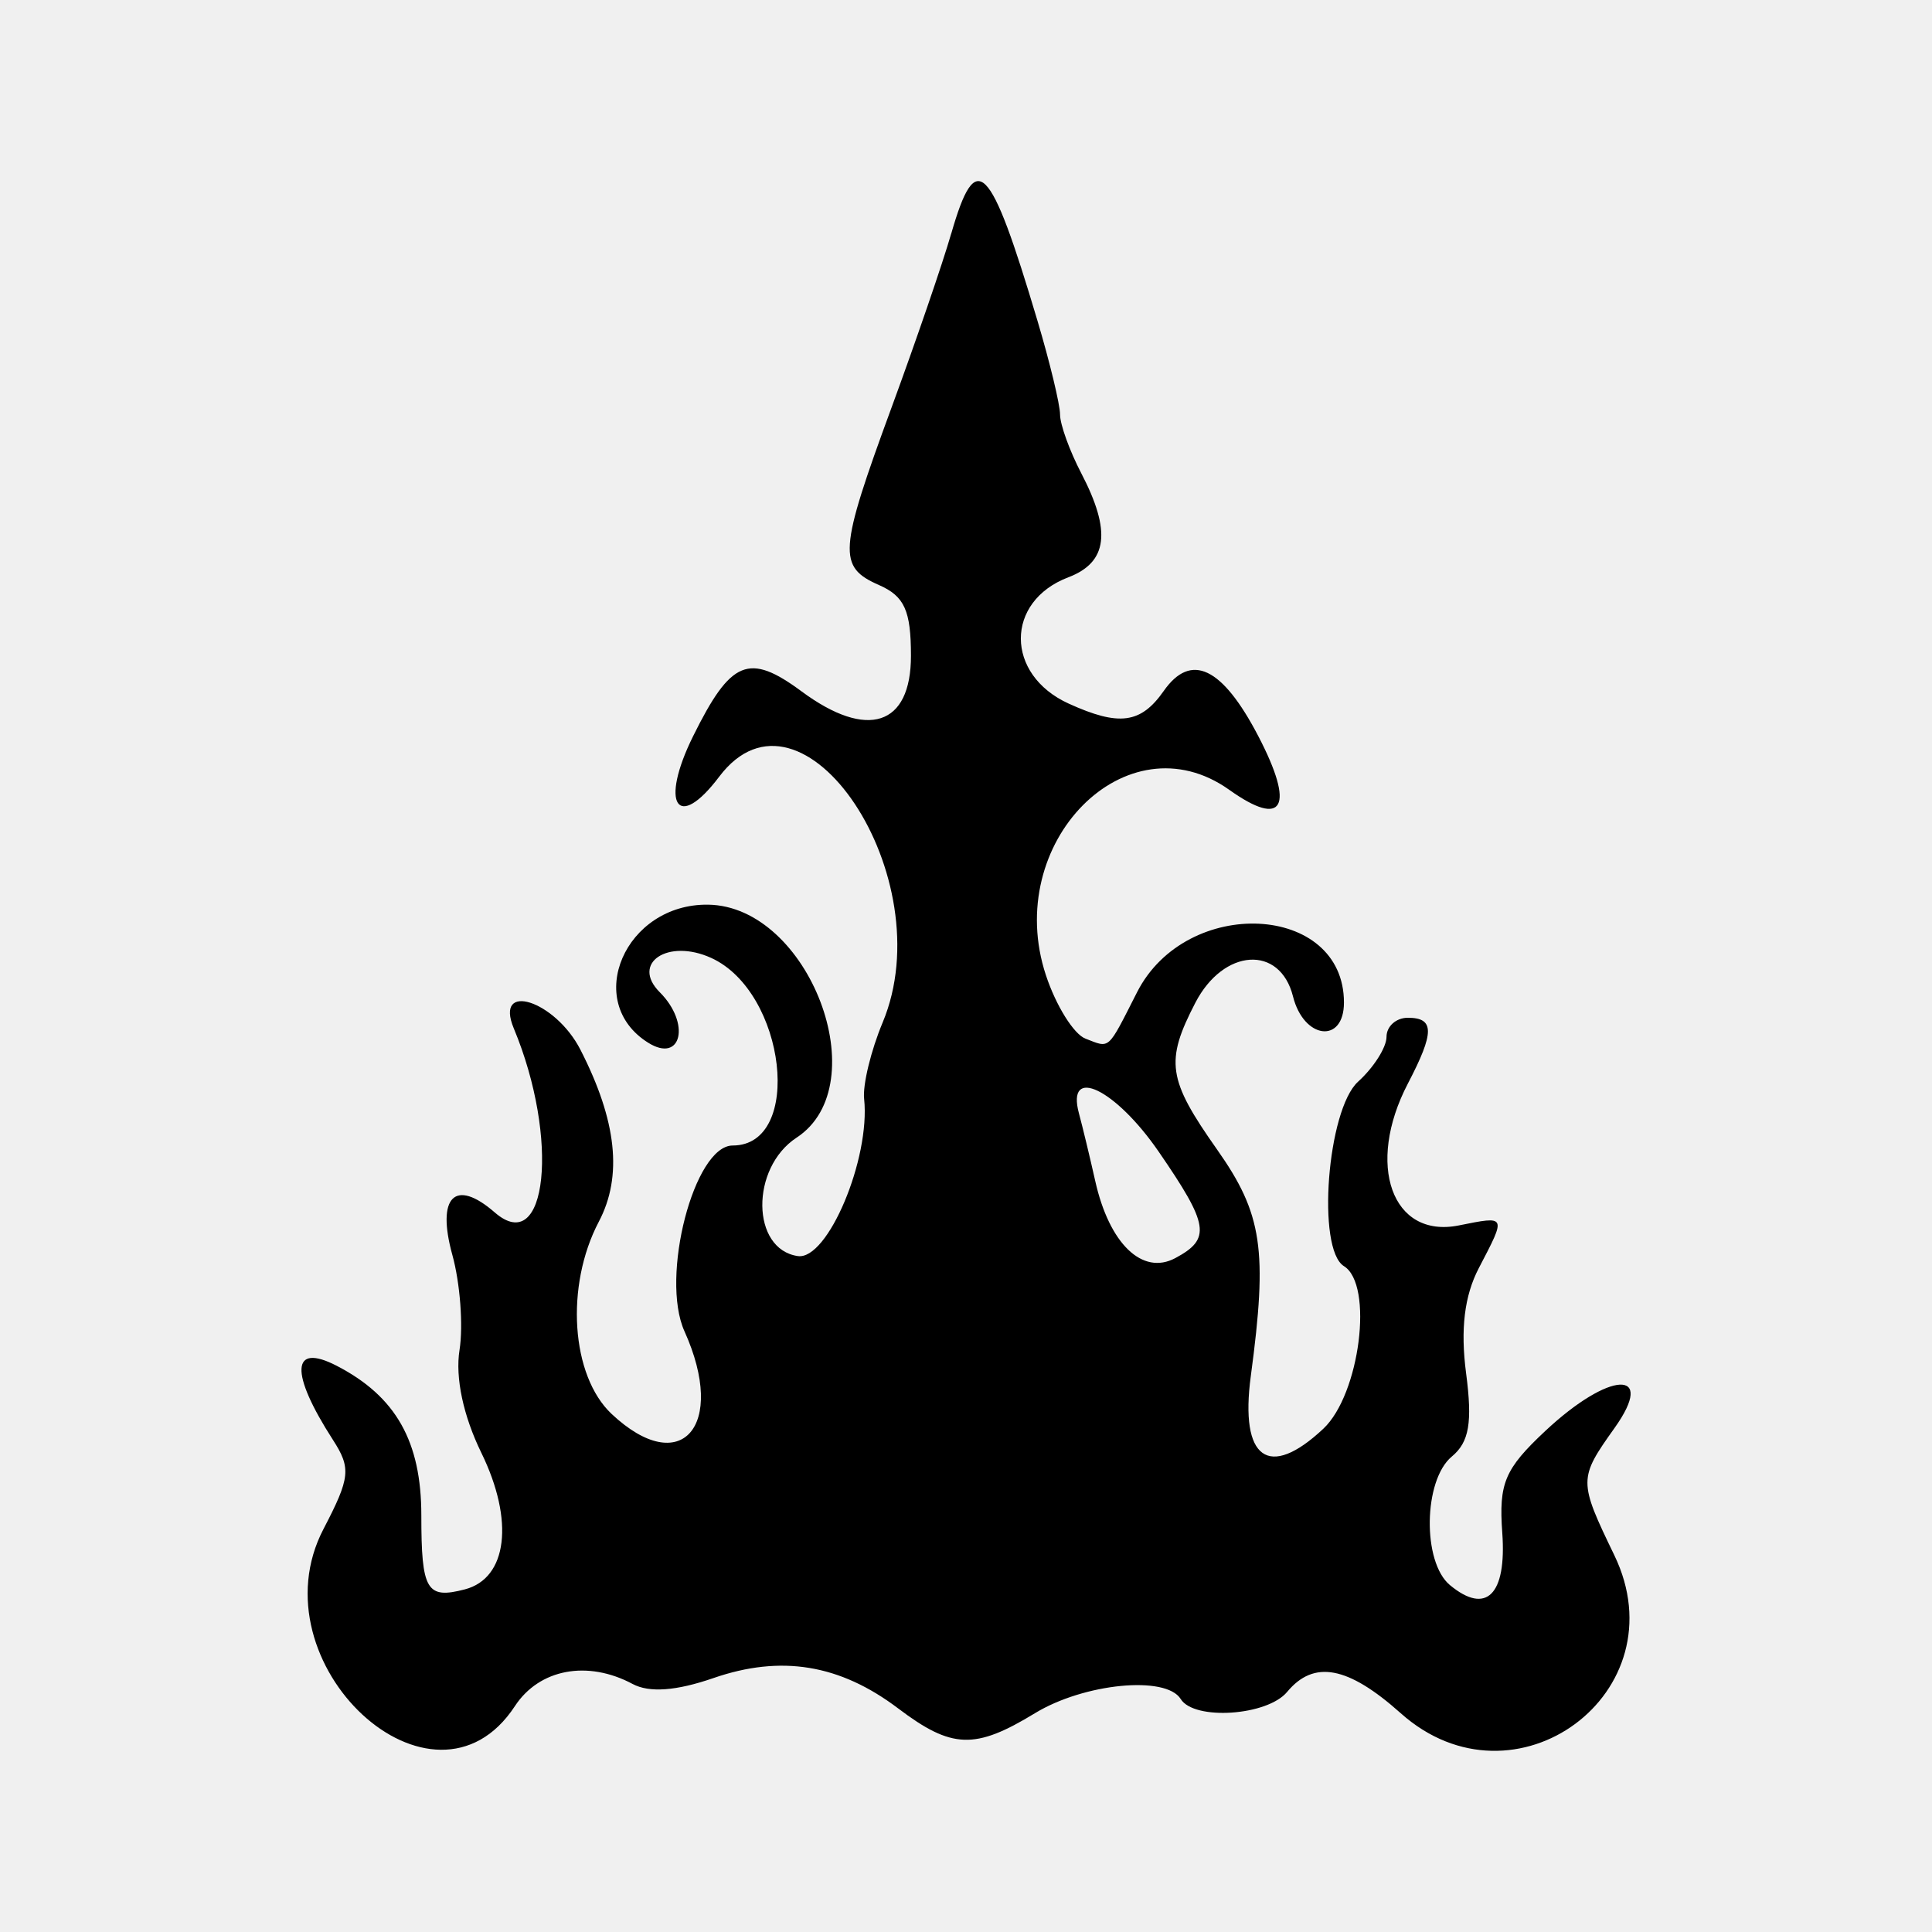
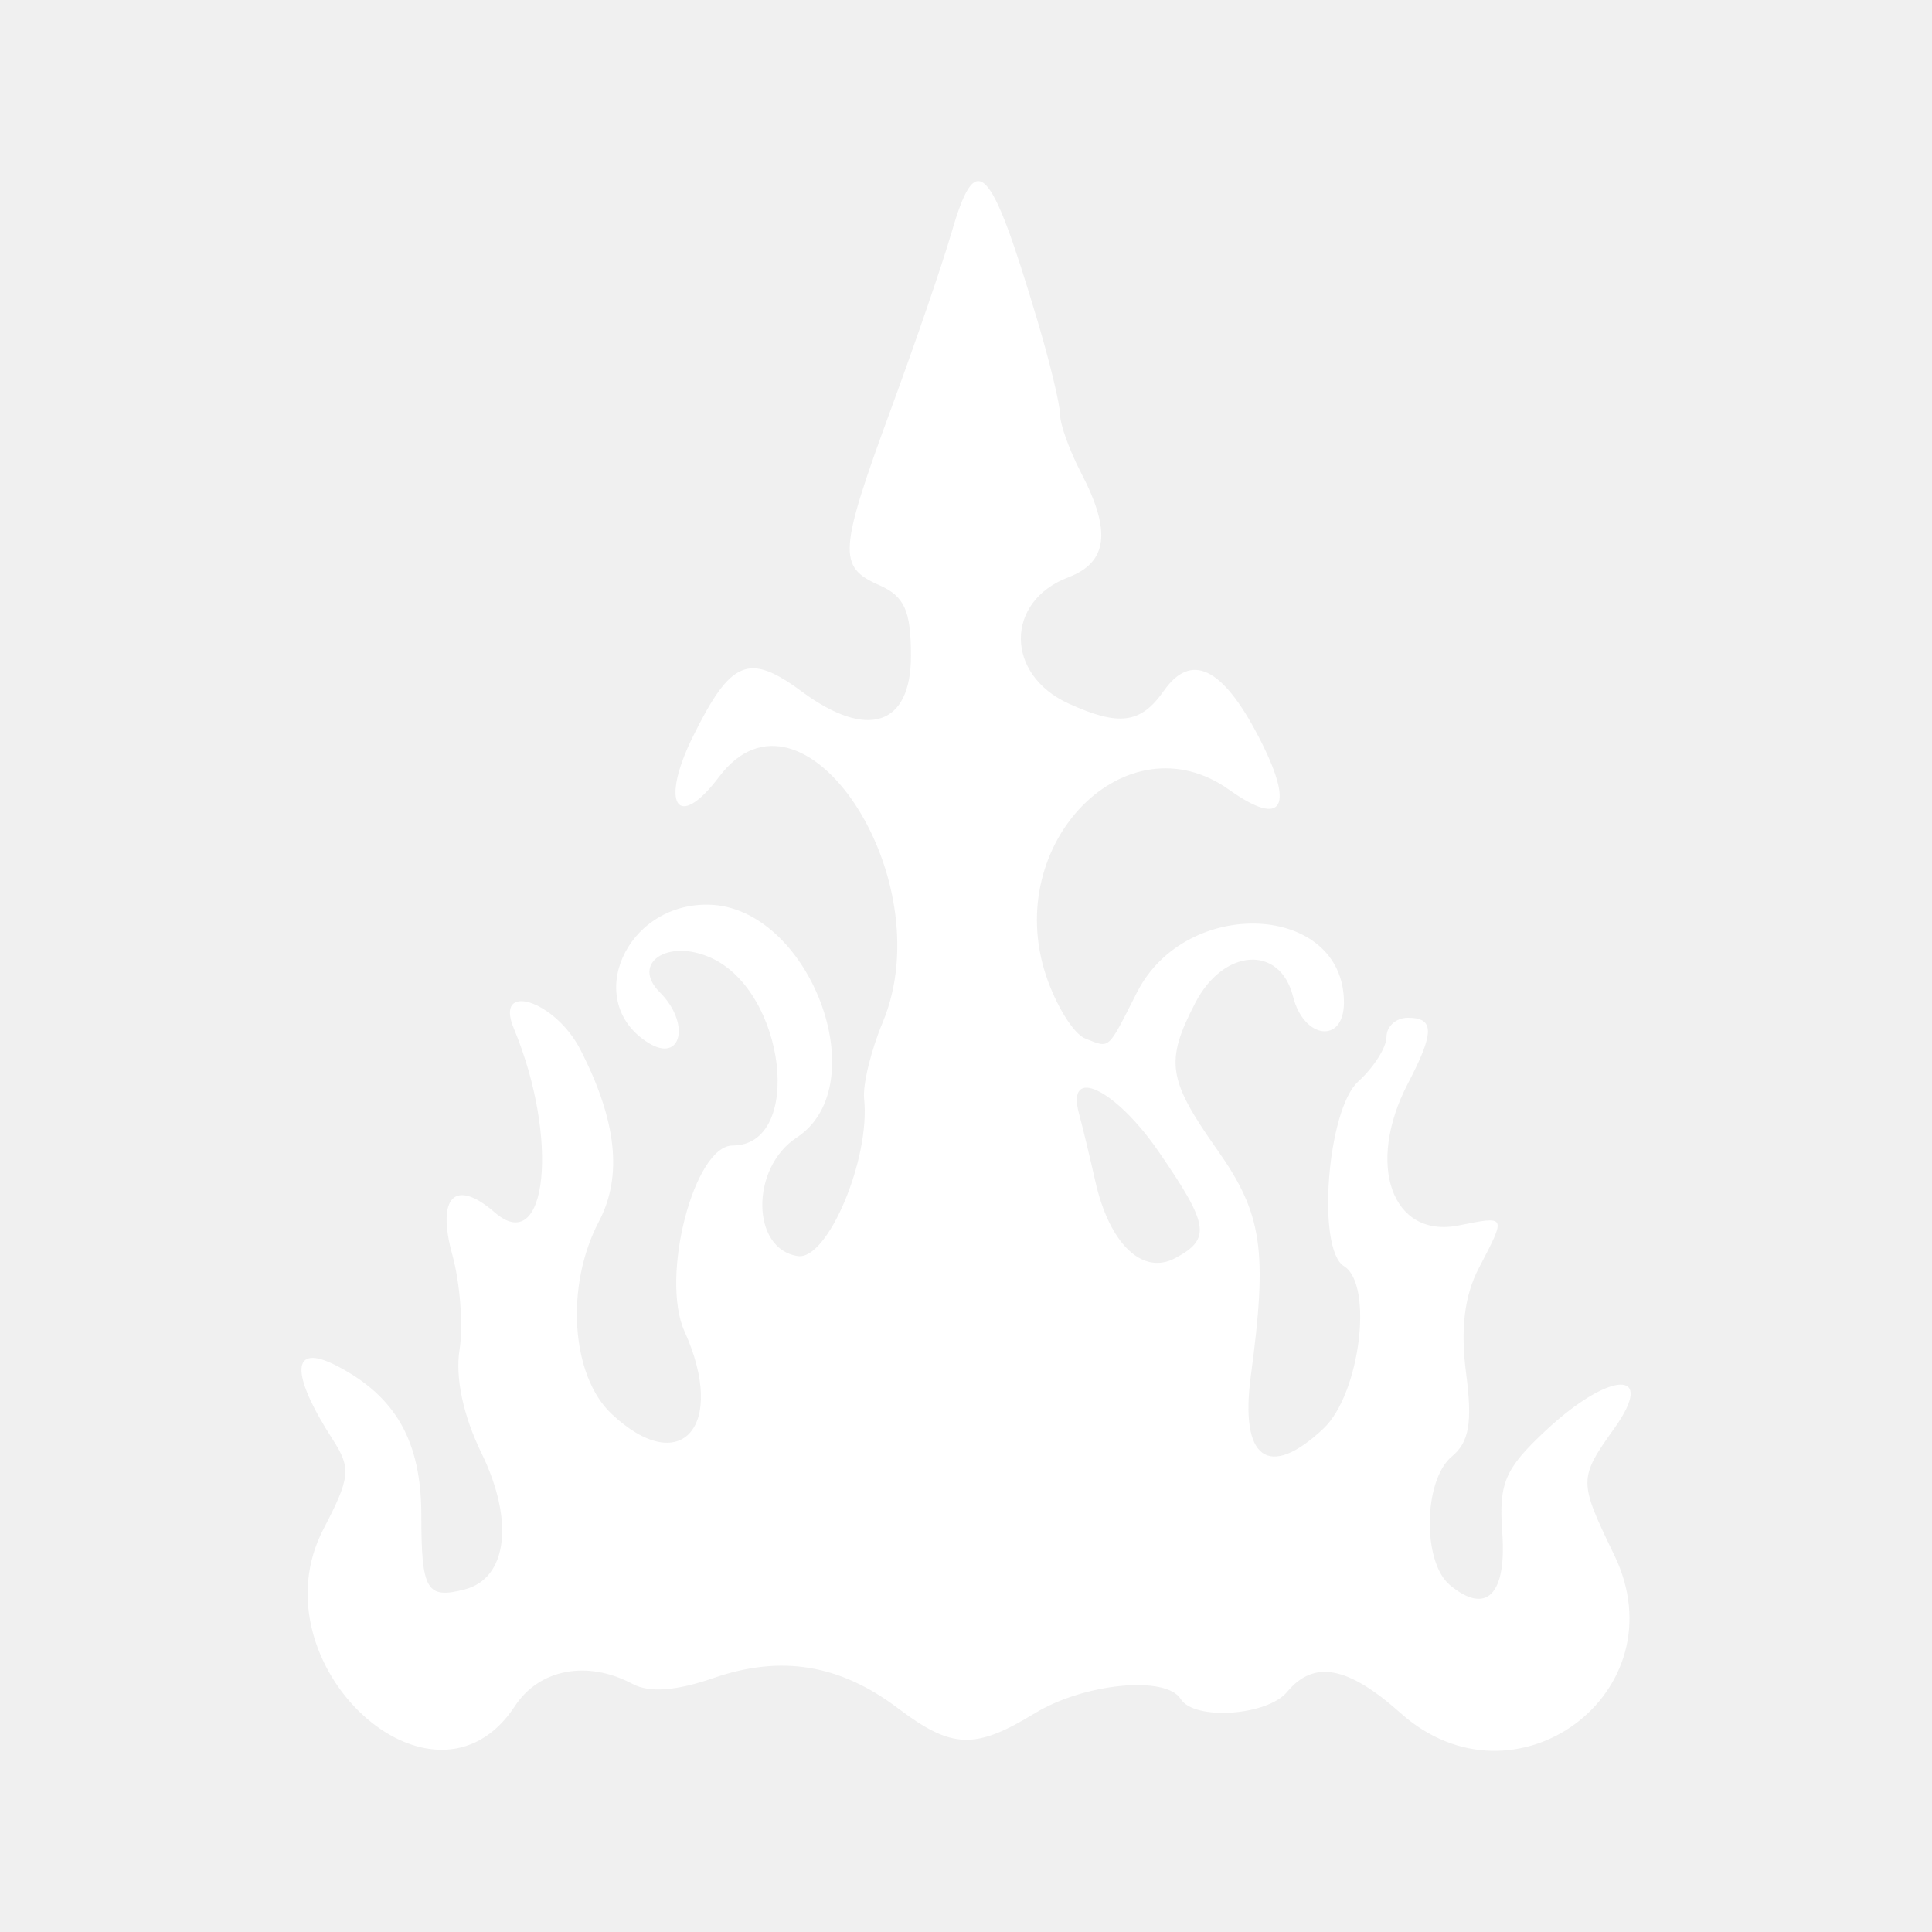
<svg xmlns="http://www.w3.org/2000/svg" version="1.1" width="1024" height="1024" viewBox="0 0 1024 1024">
  <g id="icomoon-ignore">
</g>
-   <path fill="#000" d="M504.156 123.805c-4.453 15.52-18.684 56.983-31.603 92.155-28.054 76.344-28.633 84.482-6.652 94.134 13.494 5.92 16.926 13.528 16.926 37.518 0 37.109-23.104 44.631-57.954 18.852-27.951-20.67-37.491-16.728-57.516 23.738-17.864 36.114-8.346 50.878 13.837 21.457 44.131-58.511 118.673 53.605 86.626 130.296-6.191 14.808-10.608 32.994-9.817 40.415 3.382 31.774-19.305 85.638-35.115 83.379-24.777-3.549-25.245-46.675-0.679-62.774 42.682-27.968 6.682-122.743-46.902-123.481-43.919-0.606-66.497 51.473-31.73 73.189 17.705 11.050 22.569-10.322 6.106-26.786-15.437-15.437 4.342-28.626 27.274-18.174 39.703 18.092 49.020 99.421 11.39 99.421-20.442 0-38.534 69.708-25.558 98.477 22.698 50.34-1.909 78.285-38.597 43.817-21.554-20.249-24.726-67.871-6.793-101.945 12.675-24.101 9.541-53.422-9.767-91.129-13.376-26.13-45.811-36.494-35.307-11.282 24.3 58.317 17.716 121.722-10.114 97.522-21.057-18.31-30.982-8.346-22.454 22.539 4.123 14.916 5.828 37.593 3.797 50.391-2.32 14.638 1.976 34.866 11.593 54.546 17.514 35.854 13.817 66.423-8.746 72.315-20.29 5.308-23.087 0.548-23.087-39.234 0-39.182-13.499-63.049-44.838-79.255-24.154-12.49-24.981 3.633-2.017 39.247 9.707 15.055 9.178 20.046-4.997 47.243-37.17 71.317 58.317 159.707 101.439 93.89 12.923-19.734 38.506-24.53 62.434-11.726 8.812 4.709 23.118 3.666 42.764-3.135 35.895-12.422 66.998-7.32 97.936 16.063 28.434 21.499 40.715 21.928 72.459 2.576 26.092-15.911 69.5-20.15 77.296-7.555 7.119 11.519 45.884 8.937 56.418-3.764 14.166-17.067 32.218-13.679 60.189 11.282 60.501 54.019 148.377-10.976 113.218-83.745-19.013-39.358-19.010-40.534 0.132-67.418 22.392-31.453-2.649-30.35-36.756 1.614-21.493 20.145-24.656 27.642-22.754 53.946 2.367 32.841-8.499 43.693-27.759 27.698-14.714-12.211-14.066-55.61 1.014-68.127 9.219-7.649 10.998-18.028 7.566-44.174-3.052-23.298-0.906-41.041 6.759-55.722 14.638-28.054 14.813-27.69-10.634-22.594-35.386 7.079-49.446-32.11-26.975-75.199 14.17-27.166 14.16-34.868-0.044-34.868-6.211 0-11.282 4.55-11.282 10.114s-6.776 16.249-15.049 23.738c-16.406 14.846-22.092 88.789-7.519 97.792 15.834 9.79 8.482 67.937-10.896 86.146-29.022 27.268-44.382 16.119-38.464-27.898 8.991-66.889 6.15-85.97-17.904-120.091-26.172-37.123-27.586-46.661-11.522-77.709 14.951-28.921 44.896-30.877 51.793-3.388 5.7 22.721 27.004 25.262 27.004 3.223 0-52.714-83.52-56.854-109.676-5.434-15.914 31.278-14.090 29.644-27.342 24.562-6.214-2.379-15.636-17.517-20.96-33.636-23.168-70.221 42.822-136.939 97.174-98.239 28.834 20.528 34.988 9.117 15.373-28.515-19.078-36.597-35.646-44.493-50.096-23.877-12.142 17.336-23.668 18.852-50.414 6.678-33.691-15.355-33.768-54.142-0.13-66.933 20.839-7.928 22.881-24.384 6.838-55.151-6.178-11.848-11.24-25.849-11.24-31.109s-5.414-27.721-12.035-49.917c-25.11-84.234-32.497-91.684-45.63-45.996zM614.105 610.377c26.746 38.87 27.898 46.237 8.829 56.443-17.434 9.329-34.991-7.585-42.435-40.87-2.782-12.408-6.652-28.492-8.611-35.733-6.977-25.722 19.266-13.19 42.217 20.16z" />
+   <path fill="#FFF" d="M504.156 123.805c-4.453 15.52-18.684 56.983-31.603 92.155-28.054 76.344-28.633 84.482-6.652 94.134 13.494 5.92 16.926 13.528 16.926 37.518 0 37.109-23.104 44.631-57.954 18.852-27.951-20.67-37.491-16.728-57.516 23.738-17.864 36.114-8.346 50.878 13.837 21.457 44.131-58.511 118.673 53.605 86.626 130.296-6.191 14.808-10.608 32.994-9.817 40.415 3.382 31.774-19.305 85.638-35.115 83.379-24.777-3.549-25.245-46.675-0.679-62.774 42.682-27.968 6.682-122.743-46.902-123.481-43.919-0.606-66.497 51.473-31.73 73.189 17.705 11.050 22.569-10.322 6.106-26.786-15.437-15.437 4.342-28.626 27.274-18.174 39.703 18.092 49.020 99.421 11.39 99.421-20.442 0-38.534 69.708-25.558 98.477 22.698 50.34-1.909 78.285-38.597 43.817-21.554-20.249-24.726-67.871-6.793-101.945 12.675-24.101 9.541-53.422-9.767-91.129-13.376-26.13-45.811-36.494-35.307-11.282 24.3 58.317 17.716 121.722-10.114 97.522-21.057-18.31-30.982-8.346-22.454 22.539 4.123 14.916 5.828 37.593 3.797 50.391-2.32 14.638 1.976 34.866 11.593 54.546 17.514 35.854 13.817 66.423-8.746 72.315-20.29 5.308-23.087 0.548-23.087-39.234 0-39.182-13.499-63.049-44.838-79.255-24.154-12.49-24.981 3.633-2.017 39.247 9.707 15.055 9.178 20.046-4.997 47.243-37.17 71.317 58.317 159.707 101.439 93.89 12.923-19.734 38.506-24.53 62.434-11.726 8.812 4.709 23.118 3.666 42.764-3.135 35.895-12.422 66.998-7.32 97.936 16.063 28.434 21.499 40.715 21.928 72.459 2.576 26.092-15.911 69.5-20.15 77.296-7.555 7.119 11.519 45.884 8.937 56.418-3.764 14.166-17.067 32.218-13.679 60.189 11.282 60.501 54.019 148.377-10.976 113.218-83.745-19.013-39.358-19.010-40.534 0.132-67.418 22.392-31.453-2.649-30.35-36.756 1.614-21.493 20.145-24.656 27.642-22.754 53.946 2.367 32.841-8.499 43.693-27.759 27.698-14.714-12.211-14.066-55.61 1.014-68.127 9.219-7.649 10.998-18.028 7.566-44.174-3.052-23.298-0.906-41.041 6.759-55.722 14.638-28.054 14.813-27.69-10.634-22.594-35.386 7.079-49.446-32.11-26.975-75.199 14.17-27.166 14.16-34.868-0.044-34.868-6.211 0-11.282 4.55-11.282 10.114s-6.776 16.249-15.049 23.738c-16.406 14.846-22.092 88.789-7.519 97.792 15.834 9.79 8.482 67.937-10.896 86.146-29.022 27.268-44.382 16.119-38.464-27.898 8.991-66.889 6.15-85.97-17.904-120.091-26.172-37.123-27.586-46.661-11.522-77.709 14.951-28.921 44.896-30.877 51.793-3.388 5.7 22.721 27.004 25.262 27.004 3.223 0-52.714-83.52-56.854-109.676-5.434-15.914 31.278-14.090 29.644-27.342 24.562-6.214-2.379-15.636-17.517-20.96-33.636-23.168-70.221 42.822-136.939 97.174-98.239 28.834 20.528 34.988 9.117 15.373-28.515-19.078-36.597-35.646-44.493-50.096-23.877-12.142 17.336-23.668 18.852-50.414 6.678-33.691-15.355-33.768-54.142-0.13-66.933 20.839-7.928 22.881-24.384 6.838-55.151-6.178-11.848-11.24-25.849-11.24-31.109s-5.414-27.721-12.035-49.917c-25.11-84.234-32.497-91.684-45.63-45.996zM614.105 610.377c26.746 38.87 27.898 46.237 8.829 56.443-17.434 9.329-34.991-7.585-42.435-40.87-2.782-12.408-6.652-28.492-8.611-35.733-6.977-25.722 19.266-13.19 42.217 20.16z" />
</svg>
